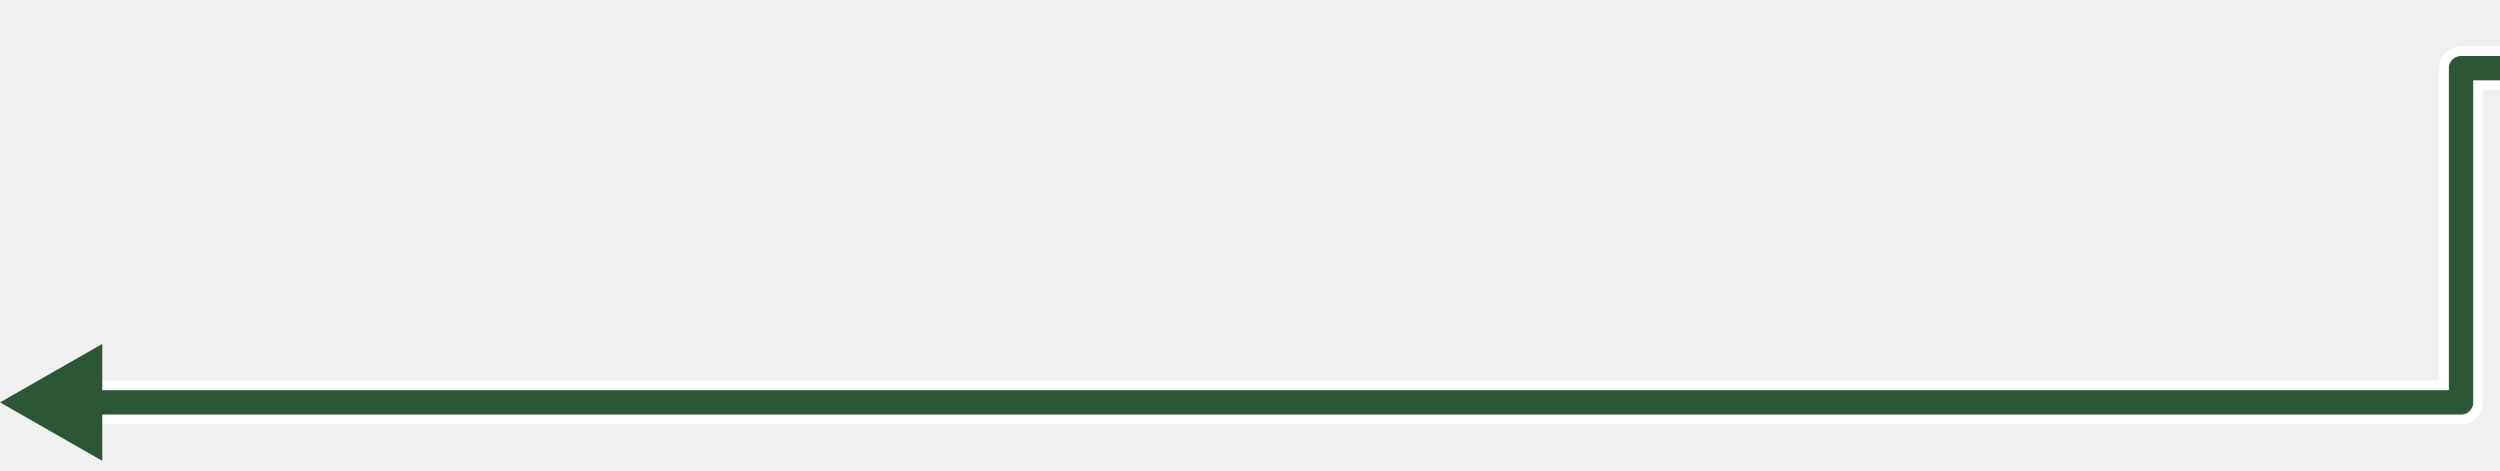
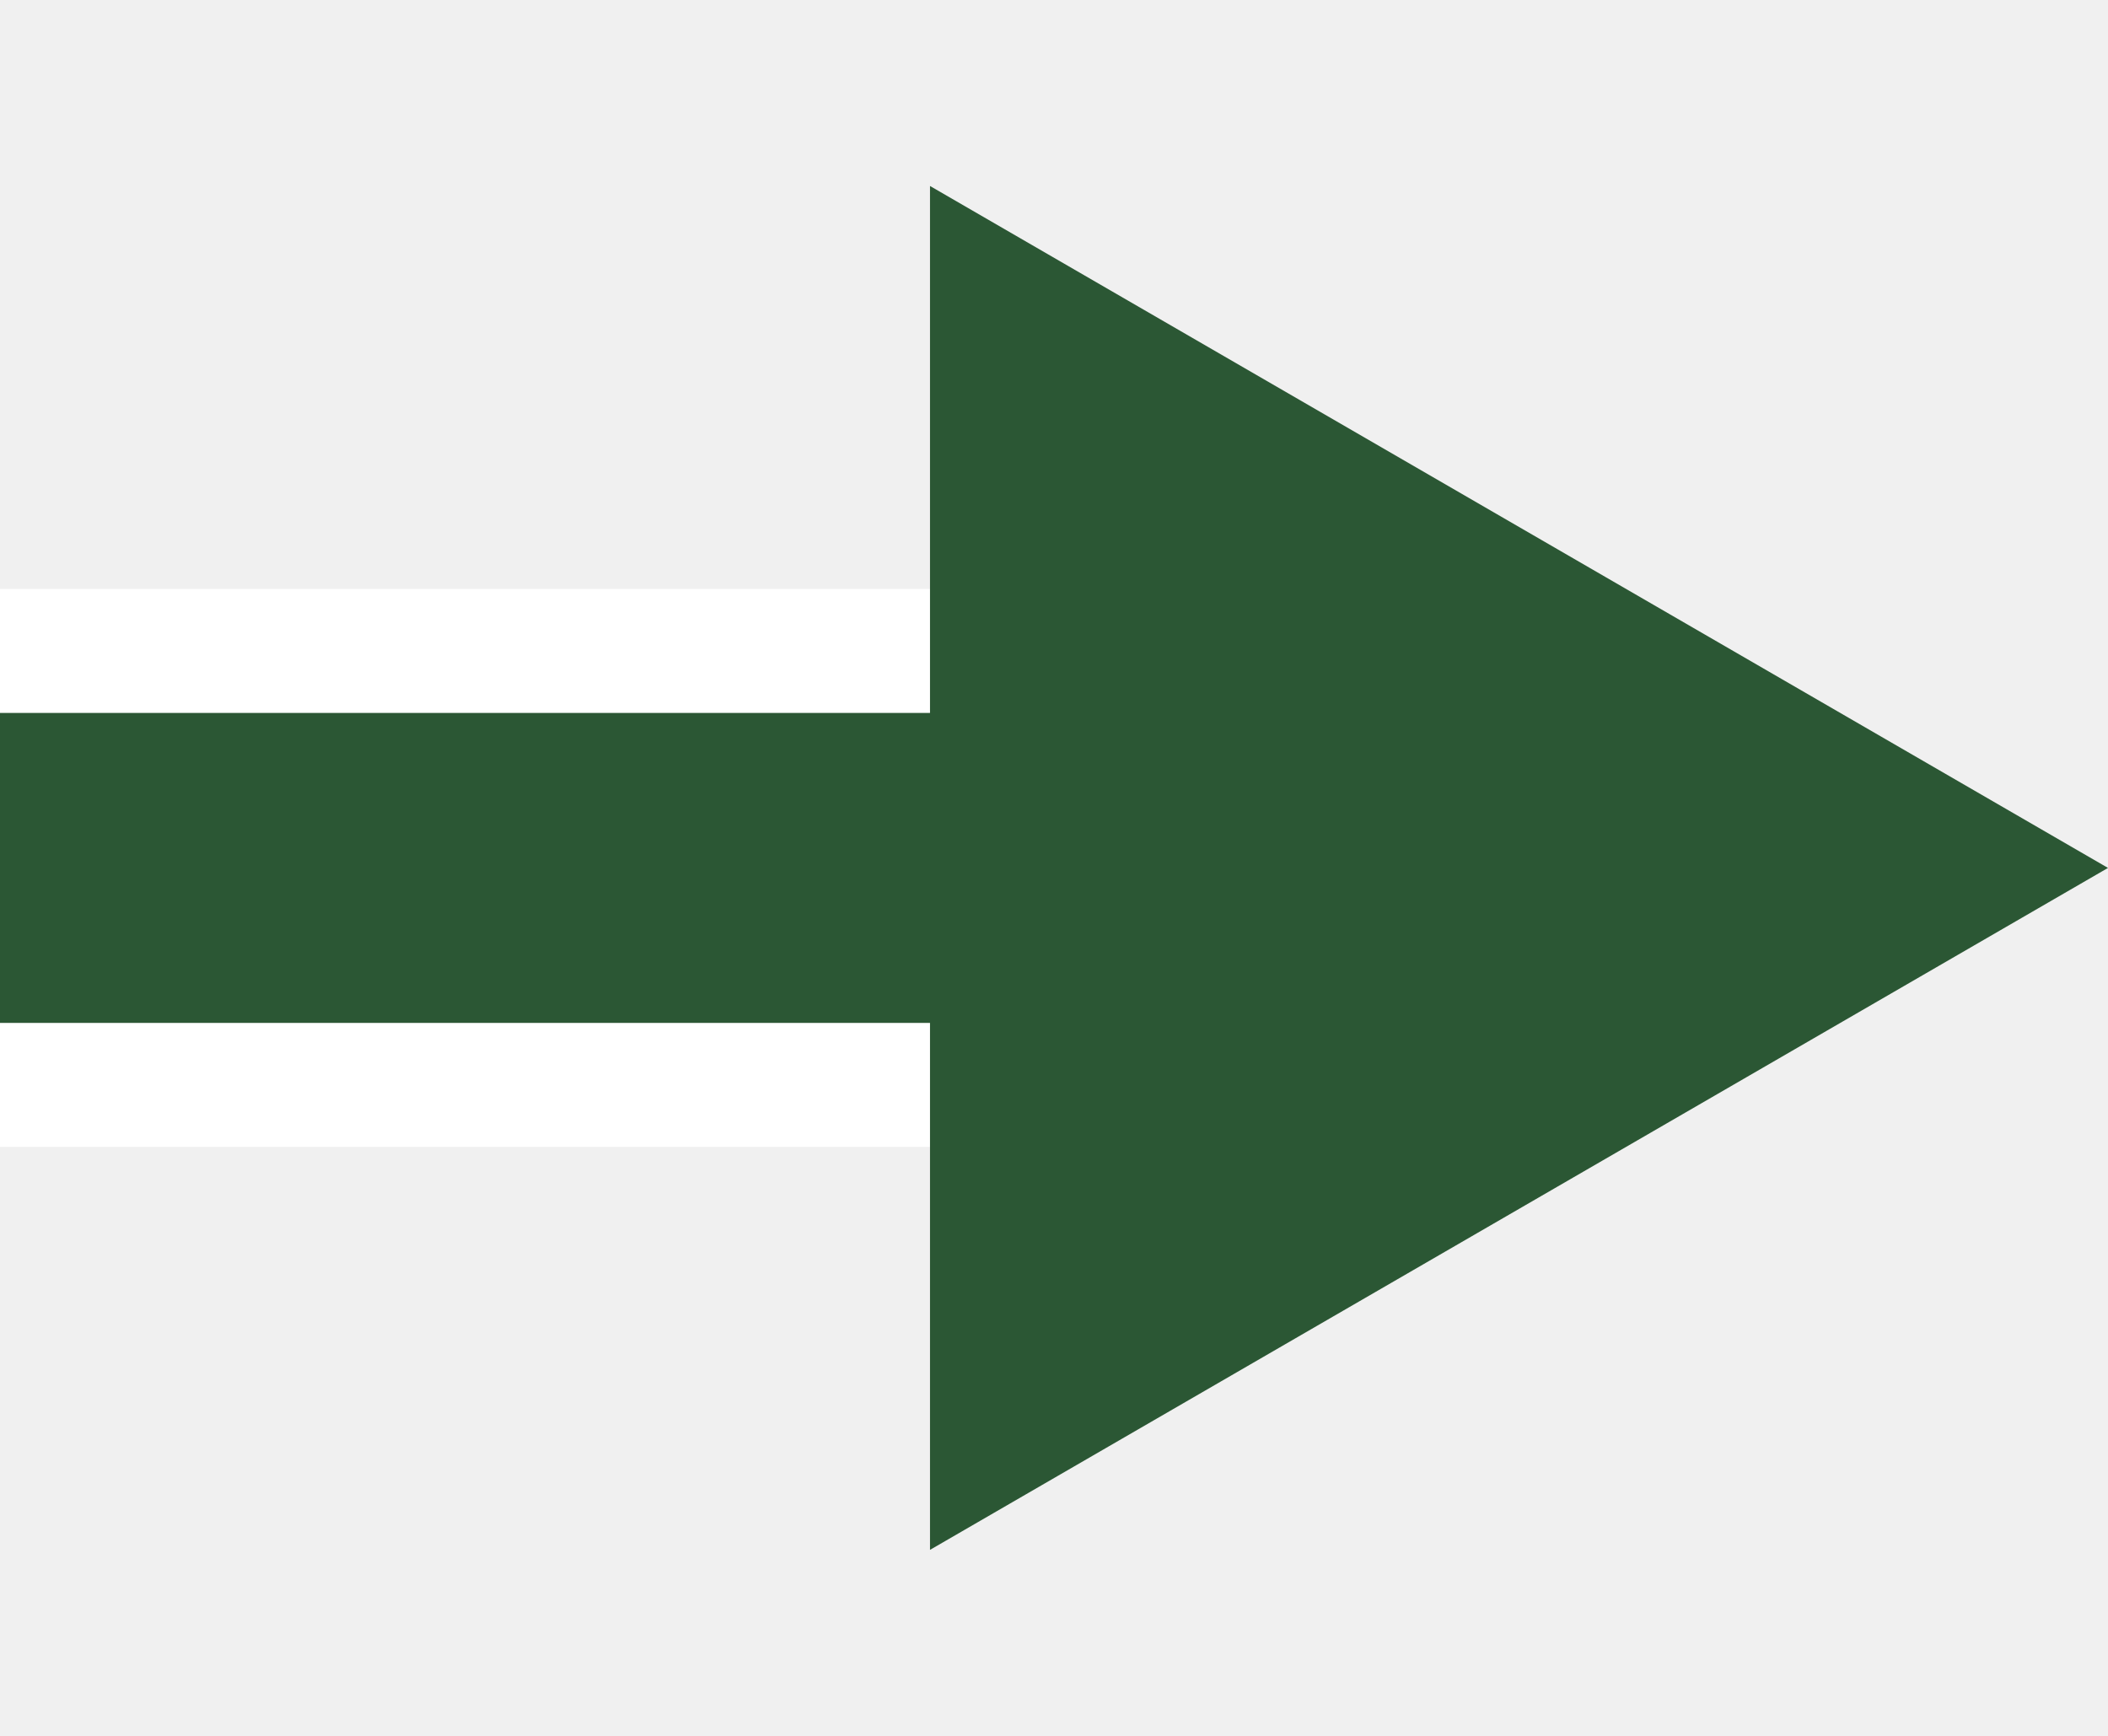
- <svg xmlns="http://www.w3.org/2000/svg" width="513.379" height="96.63" viewBox="0 0 513.379 96.63">
-   <path d="M 513.379 14 H 505.379 V 82.63 H 18" fill="none" stroke="#ffffff" stroke-width="9" stroke-linejoin="round" />
-   <path d="M 513.379 14 H 505.379 V 82.63 H 18" fill="none" stroke="#2B5734" stroke-width="5" stroke-linejoin="round" />
-   <path d="M 0 82.63 L 21 70.63 L 21 94.63 Z" fill="#2B5734" />
+ <svg xmlns="http://www.w3.org/2000/svg" width="34" height="28" viewBox="0 0 34 28">
+   <path d="M 0 14 H 20" fill="none" stroke="#ffffff" stroke-width="9" />
+   <path d="M 0 14 H 20" fill="none" stroke="#2B5734" stroke-width="5" />
+   <path d="M 34 14 L 15 3 L 15 25 Z" fill="#2B5734" />
</svg>
